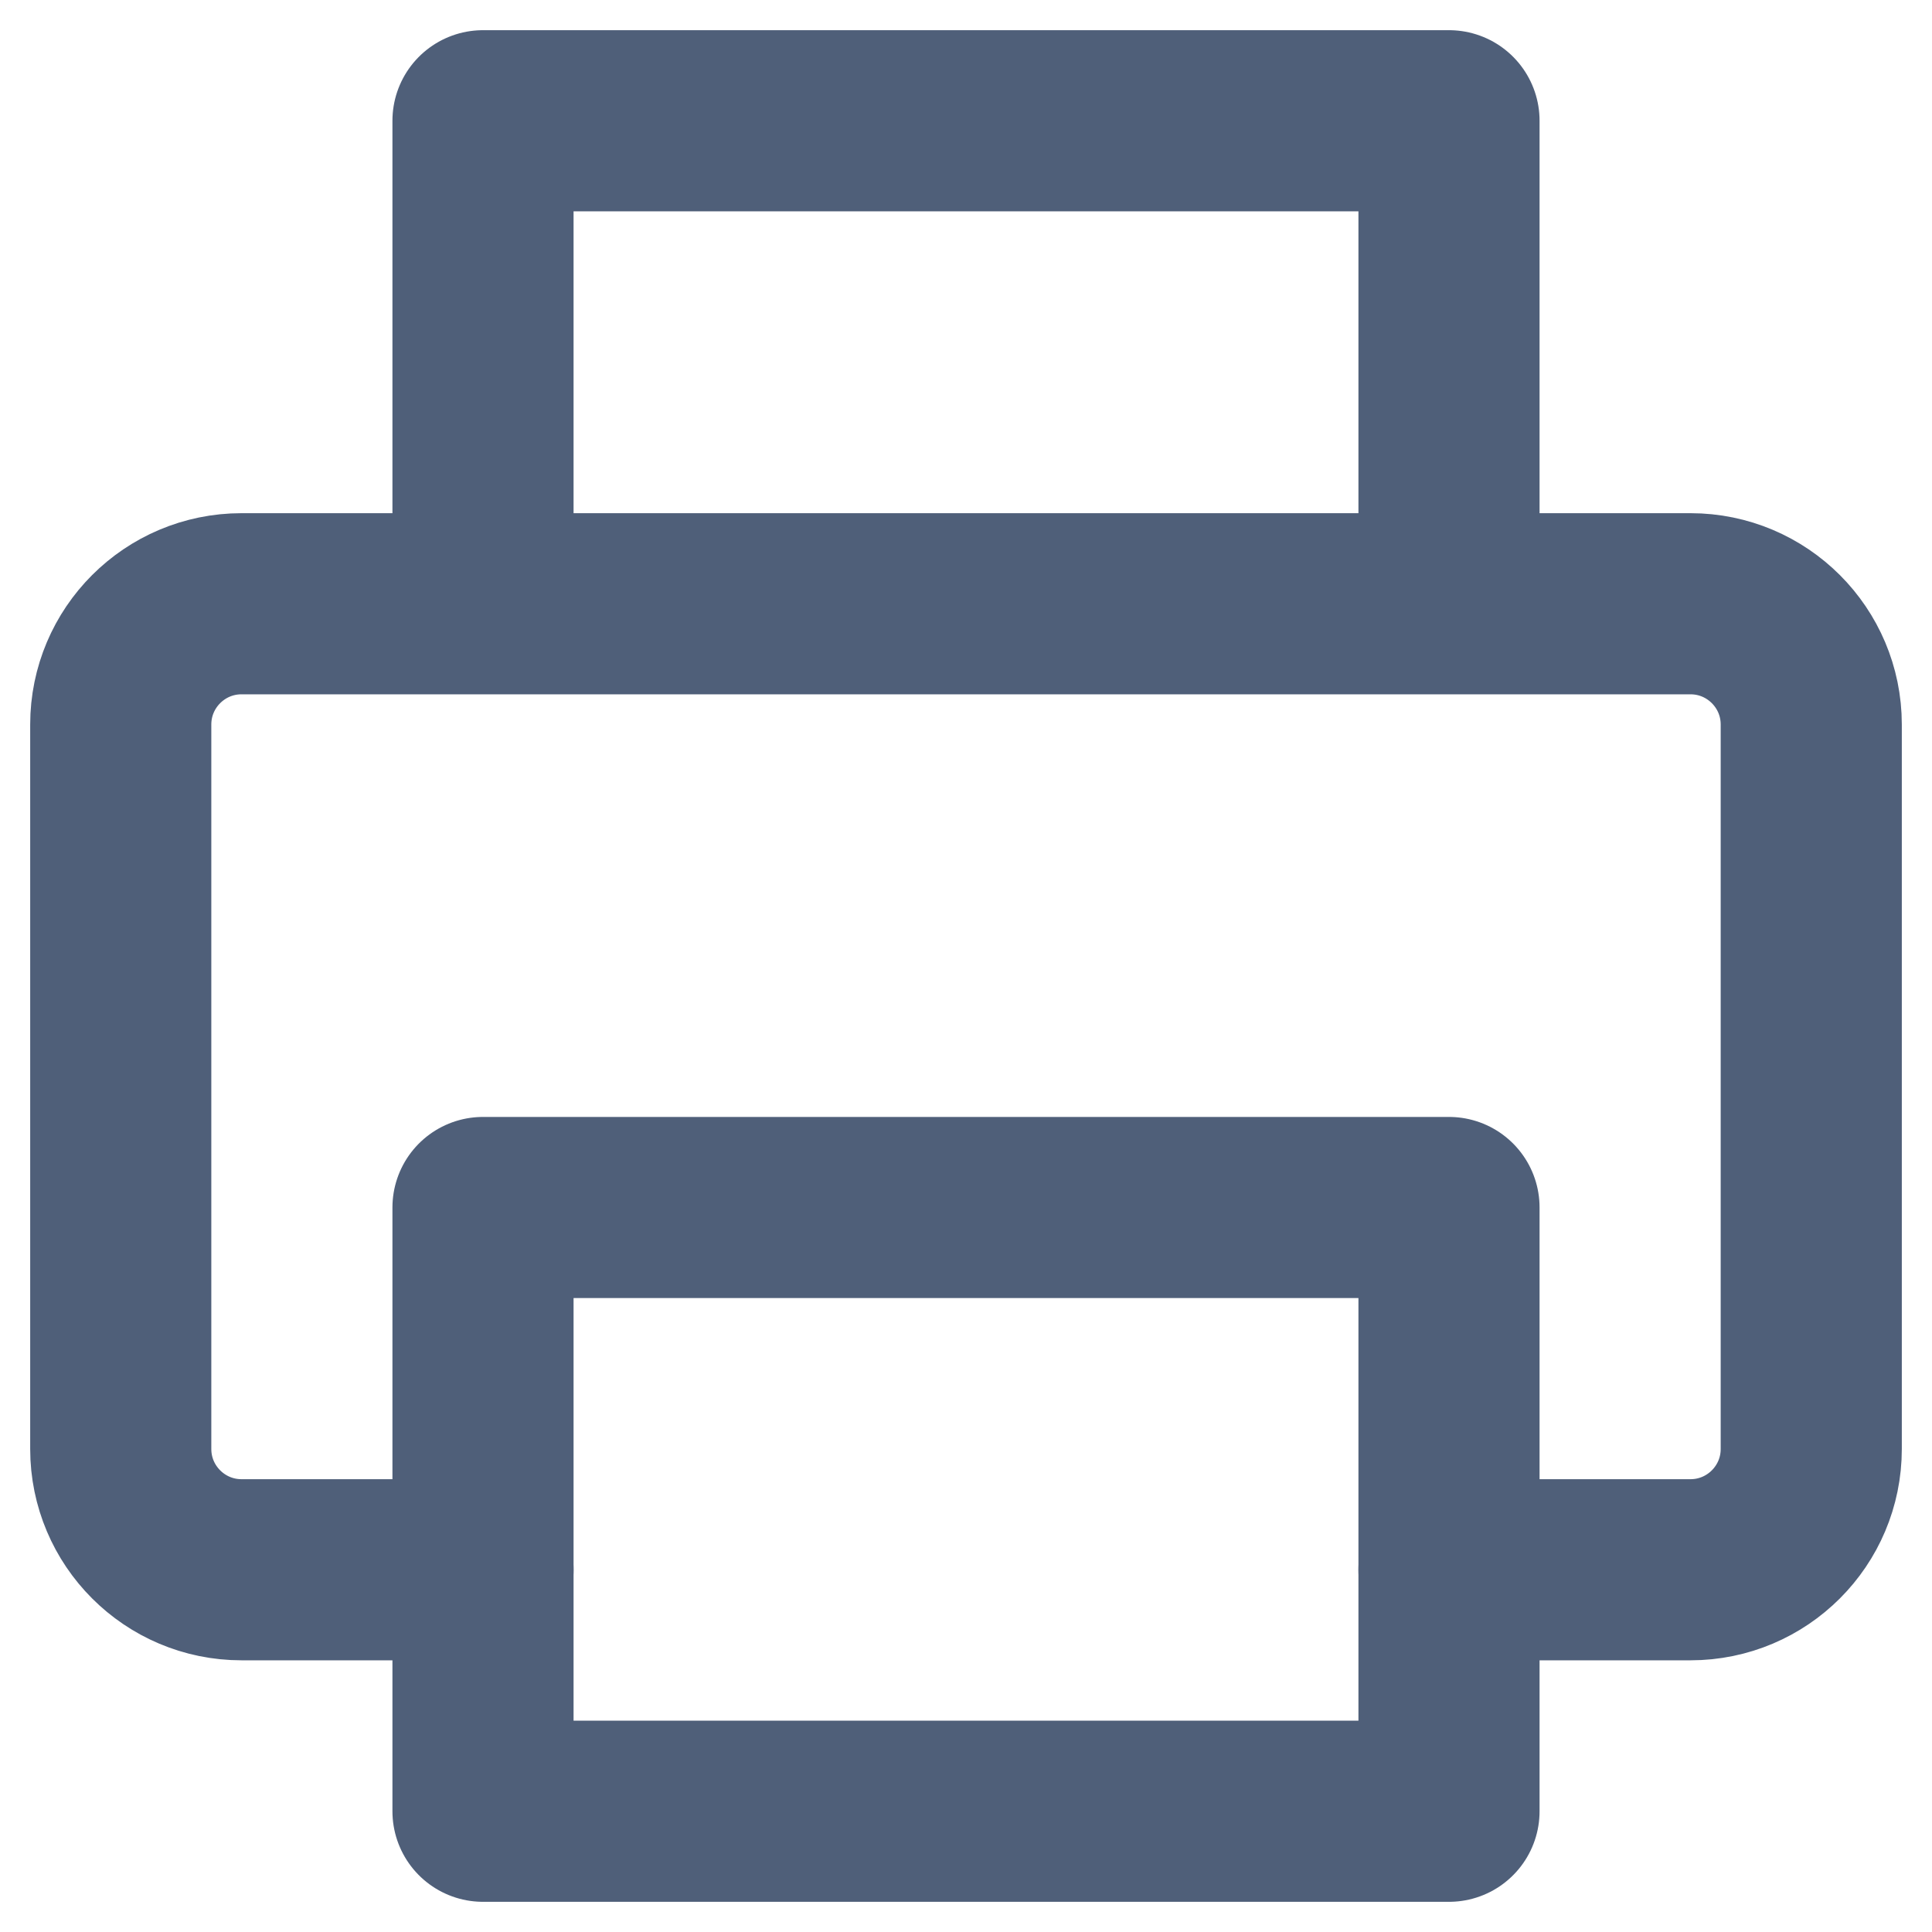
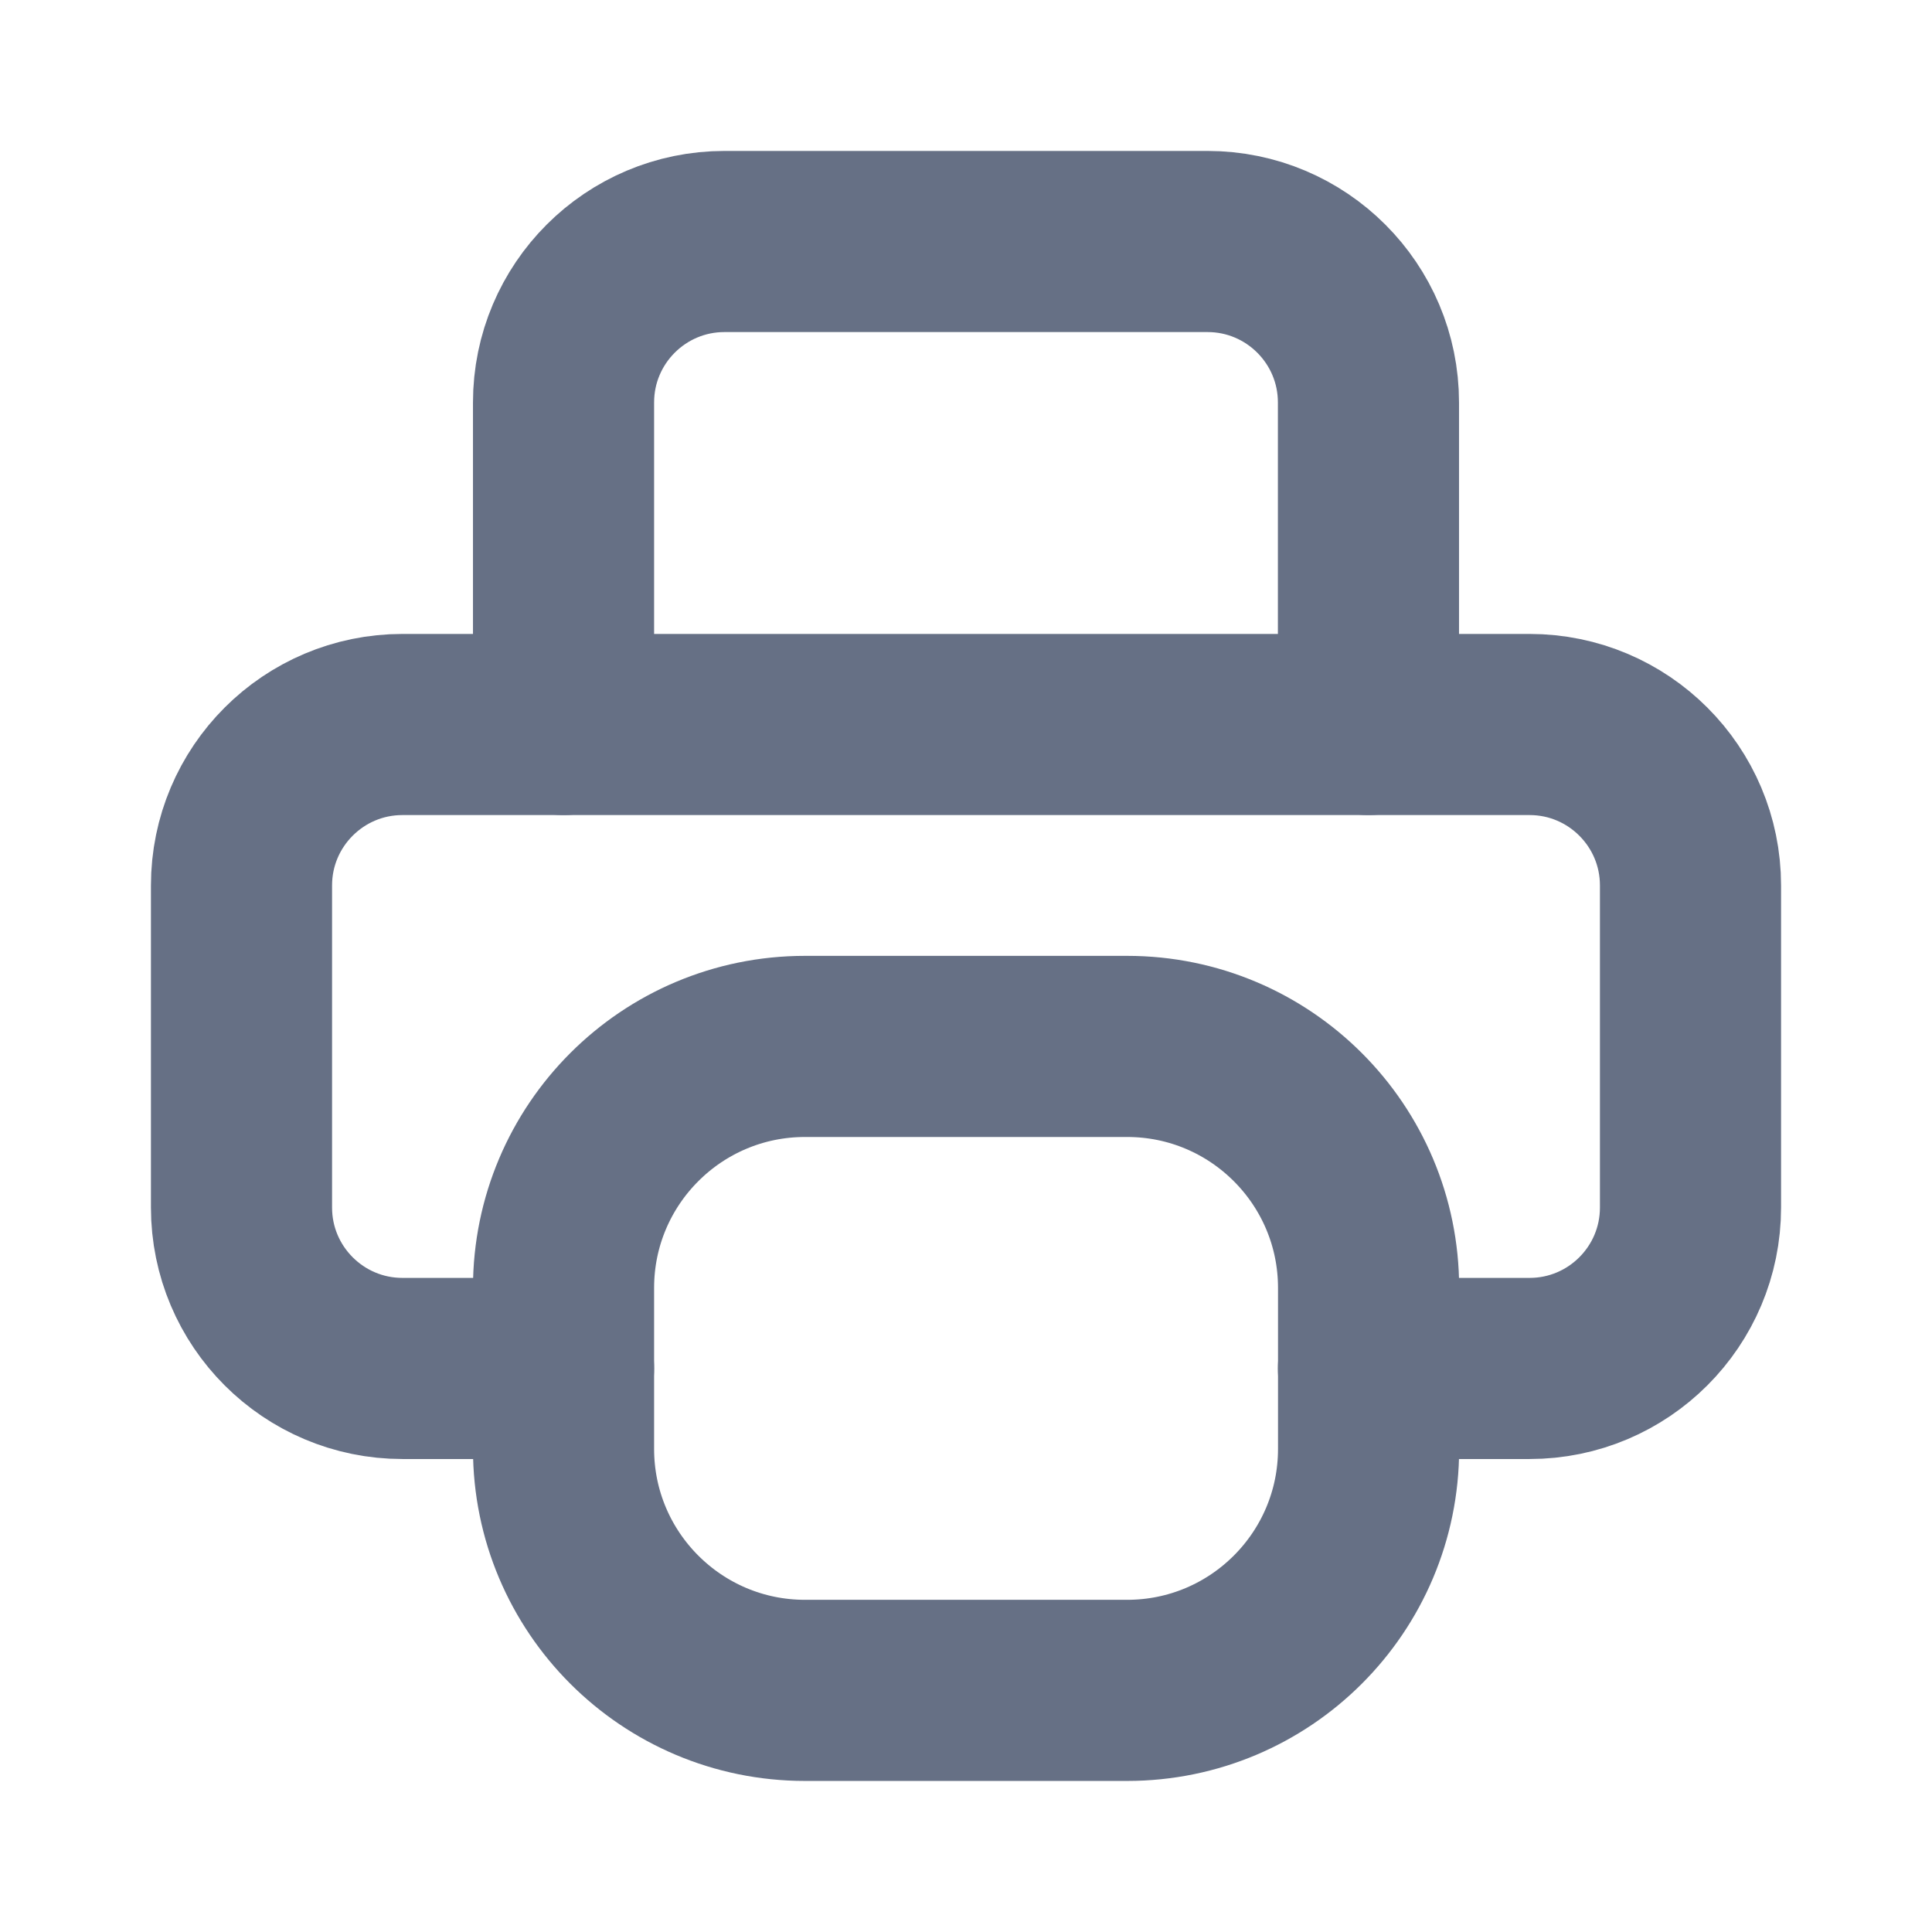
- <svg xmlns="http://www.w3.org/2000/svg" width="16" height="16" viewBox="0 0 16 16">
-   <g fill="none" fill-rule="evenodd" stroke="#4F5F79" stroke-linecap="round" stroke-linejoin="round" stroke-width="1.5">
-     <path d="M4 13H2c-.552 0-1-.448-1-1V6c0-.552.448-1 1-1h12c.552 0 1 .448 1 1v6c0 .552-.448 1-1 1h-2 0M4 1L12 1 12 5 4 5z" />
-     <path d="M4 10L12 10 12 15 4 15z" />
-   </g>
+ <svg xmlns="http://www.w3.org/2000/svg" width="16" height="16" viewBox="0 0 16 16" fill="none">
+   <path d="M11.333 11.333H12.667C13.403 11.333 14 10.736 14 10V7.333C14 6.597 13.403 6 12.667 6H3.333C2.597 6 2 6.597 2 7.333V10C2 10.736 2.597 11.333 3.333 11.333H4.667" stroke="#667085" stroke-width="1.5" stroke-linecap="round" stroke-linejoin="round" />
+   <path d="M11.333 6V3.333C11.333 2.597 10.736 2 10 2H6C5.264 2 4.667 2.597 4.667 3.333V6" stroke="#667085" stroke-width="1.5" stroke-linecap="round" stroke-linejoin="round" />
+   <rect x="4.667" y="8.666" width="6.667" height="5.333" rx="2" stroke="#667085" stroke-width="1.5" stroke-linecap="round" stroke-linejoin="round" />
</svg>
